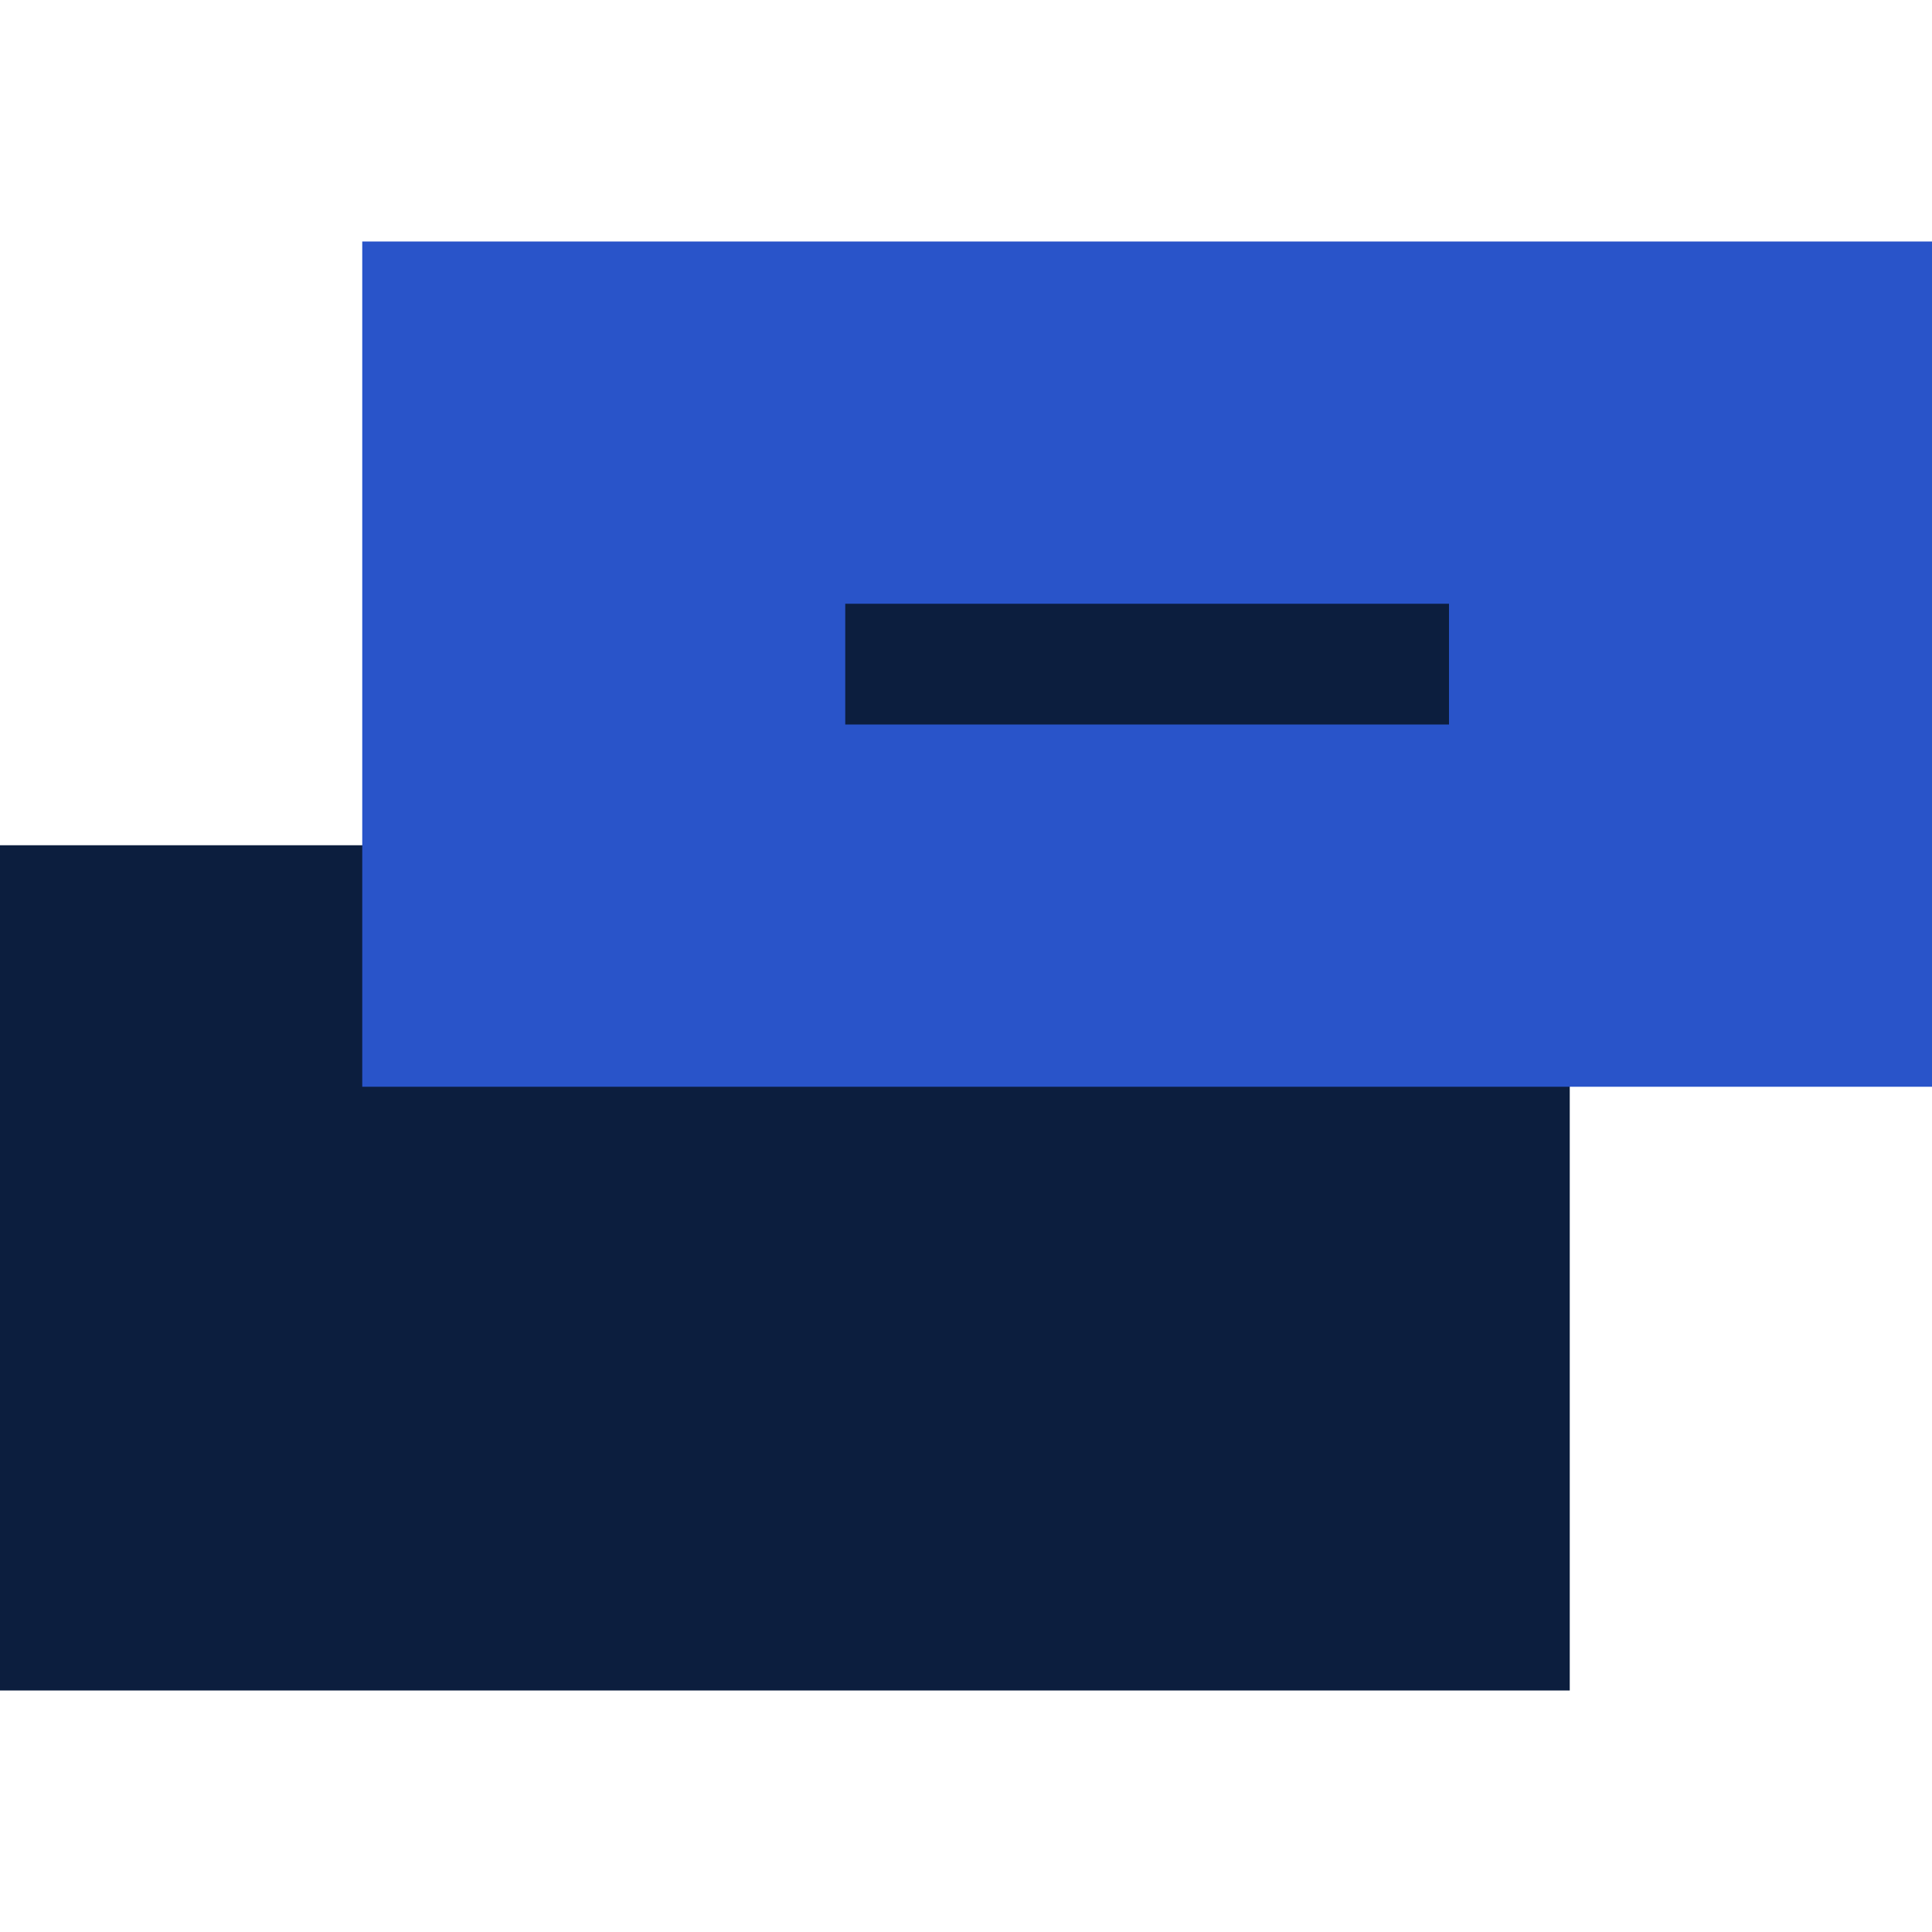
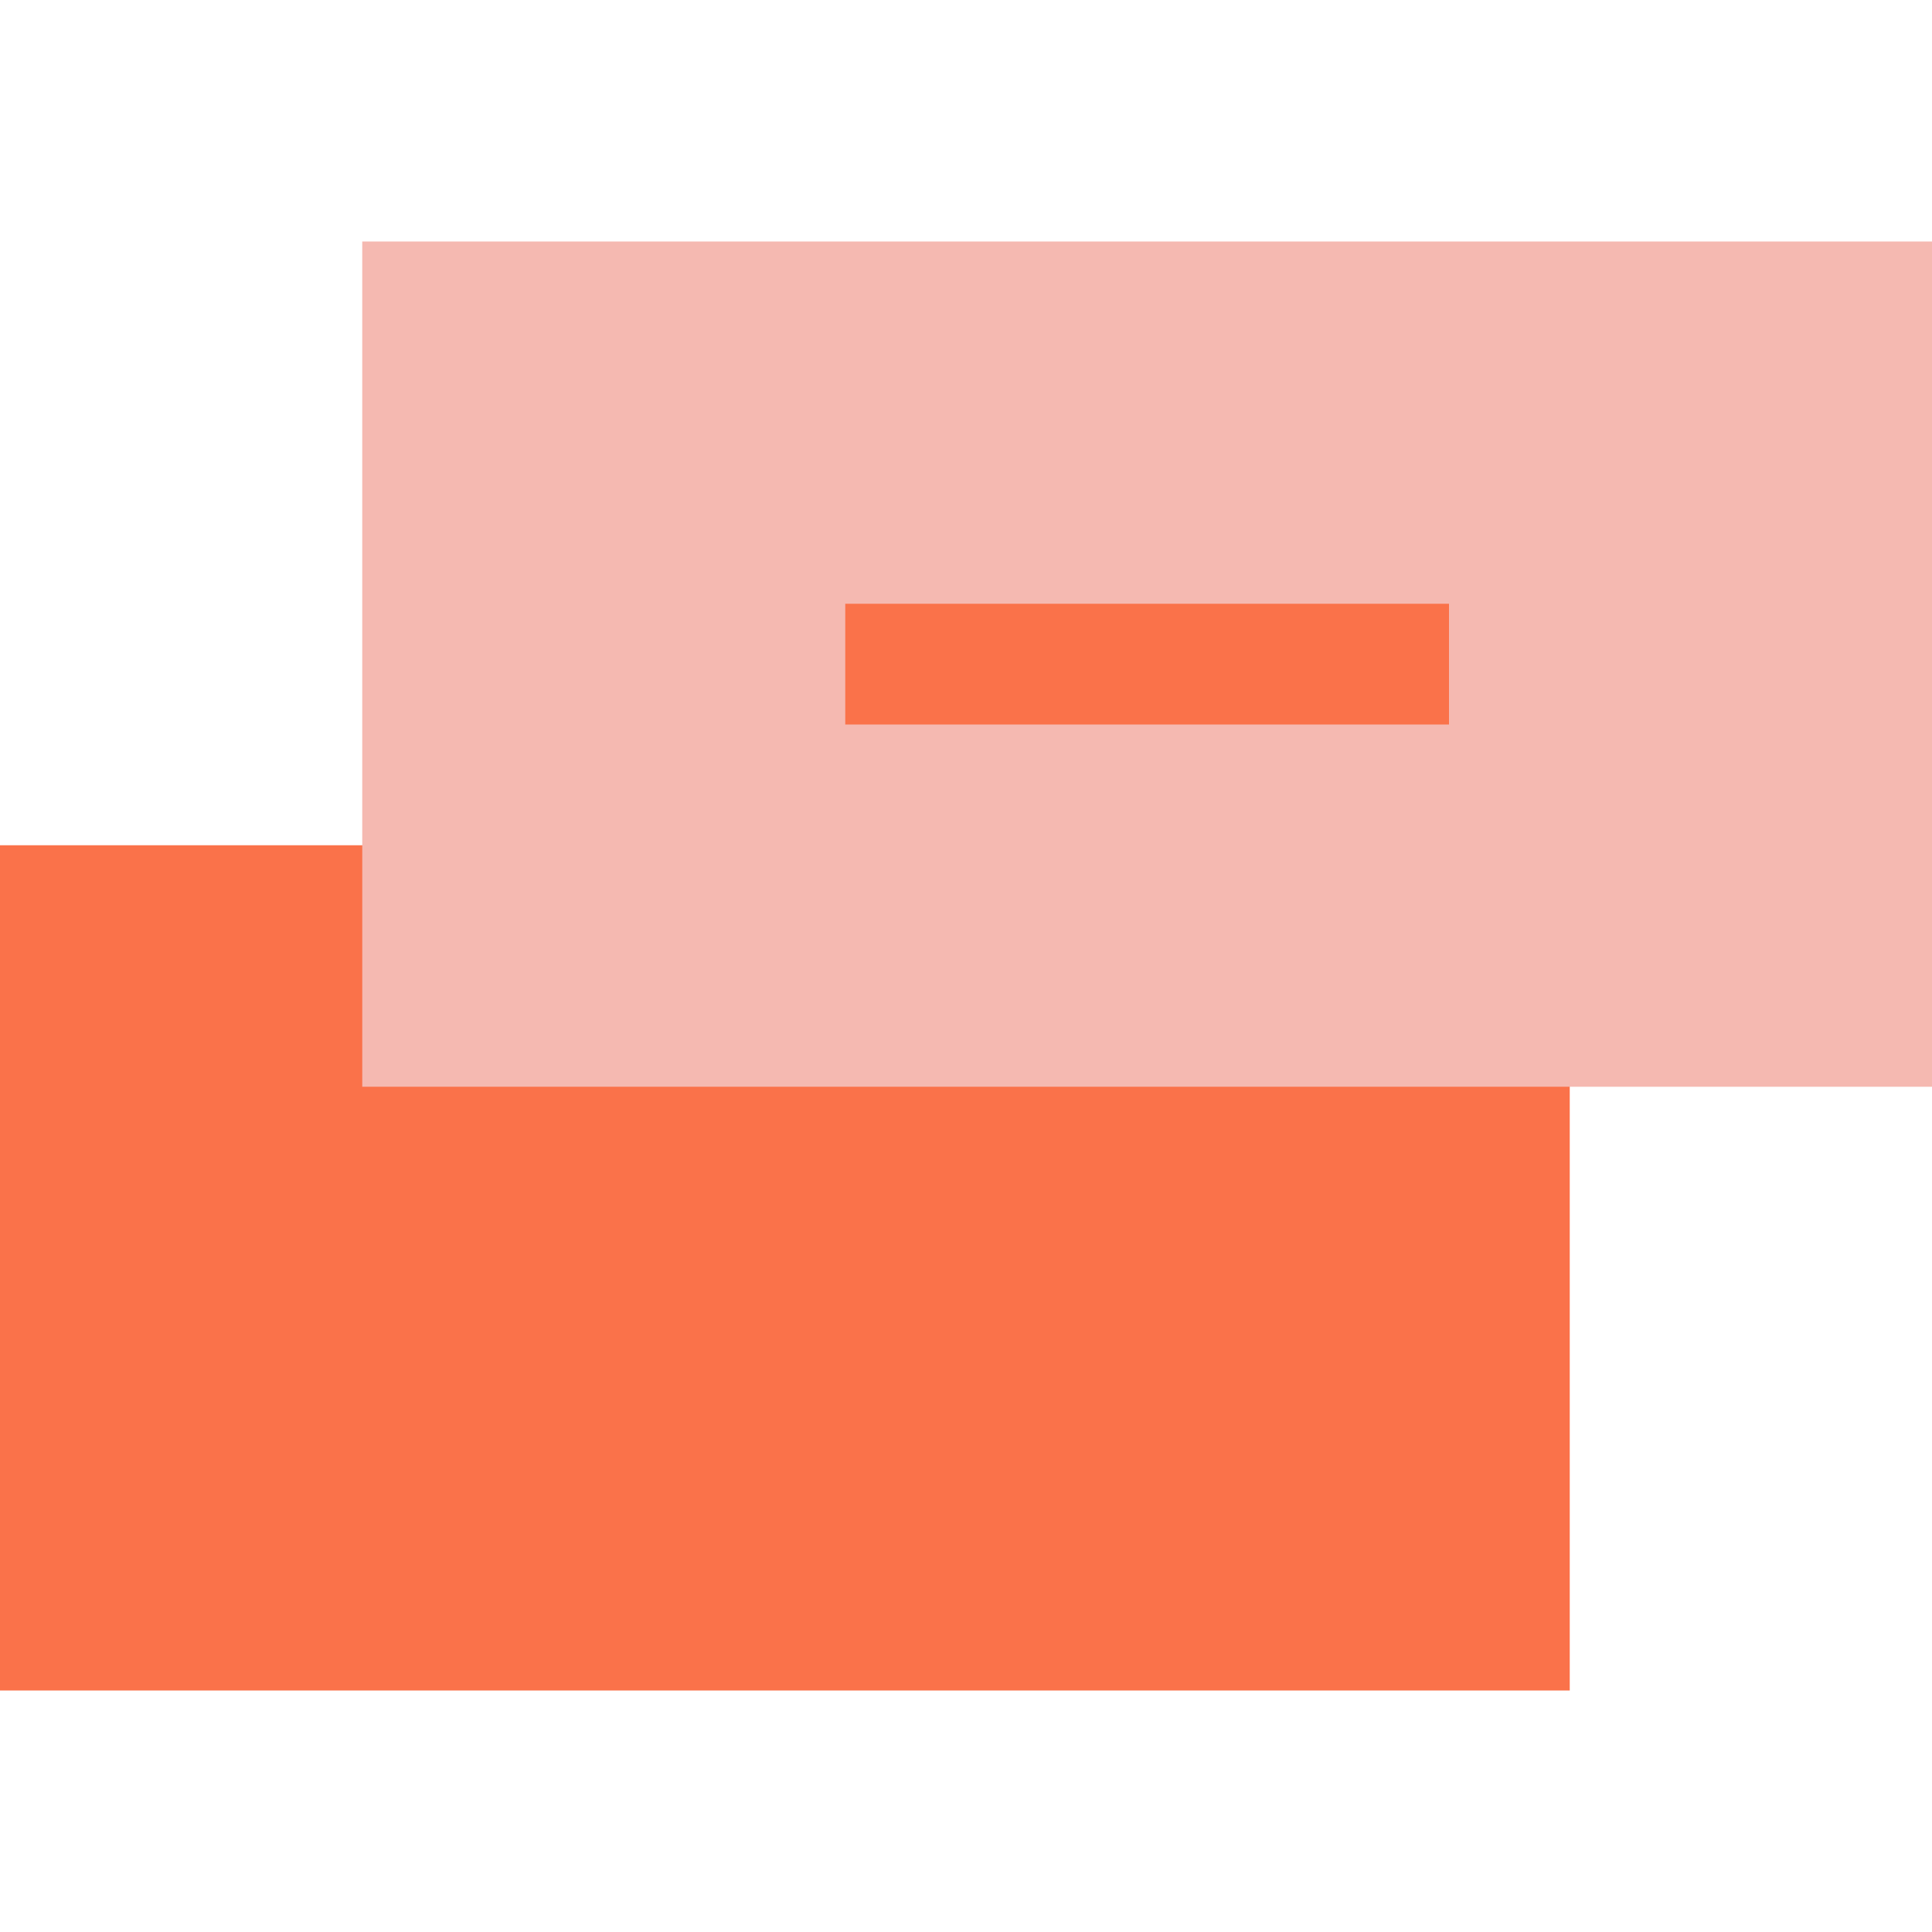
<svg xmlns="http://www.w3.org/2000/svg" height="32.0" viewBox="0 0 32.0 32.0" width="32.0">
-   <path d="M0,14h26v14h-26z" fill="#0C1E3E" />
-   <path d="M6,4h26v14h-26z" fill="#2954c9" />
-   <path d="M14,10h10v2h-10z" fill="#0C1E3E" />
+   <path d="M0,14h26v14h-26z" fill="#FA724A" />
+   <path d="M6,4h26v14h-26z" fill="#F5B9B1" />
+   <path d="M14,10h10v2h-10z" fill="#FA724A" />
</svg>
